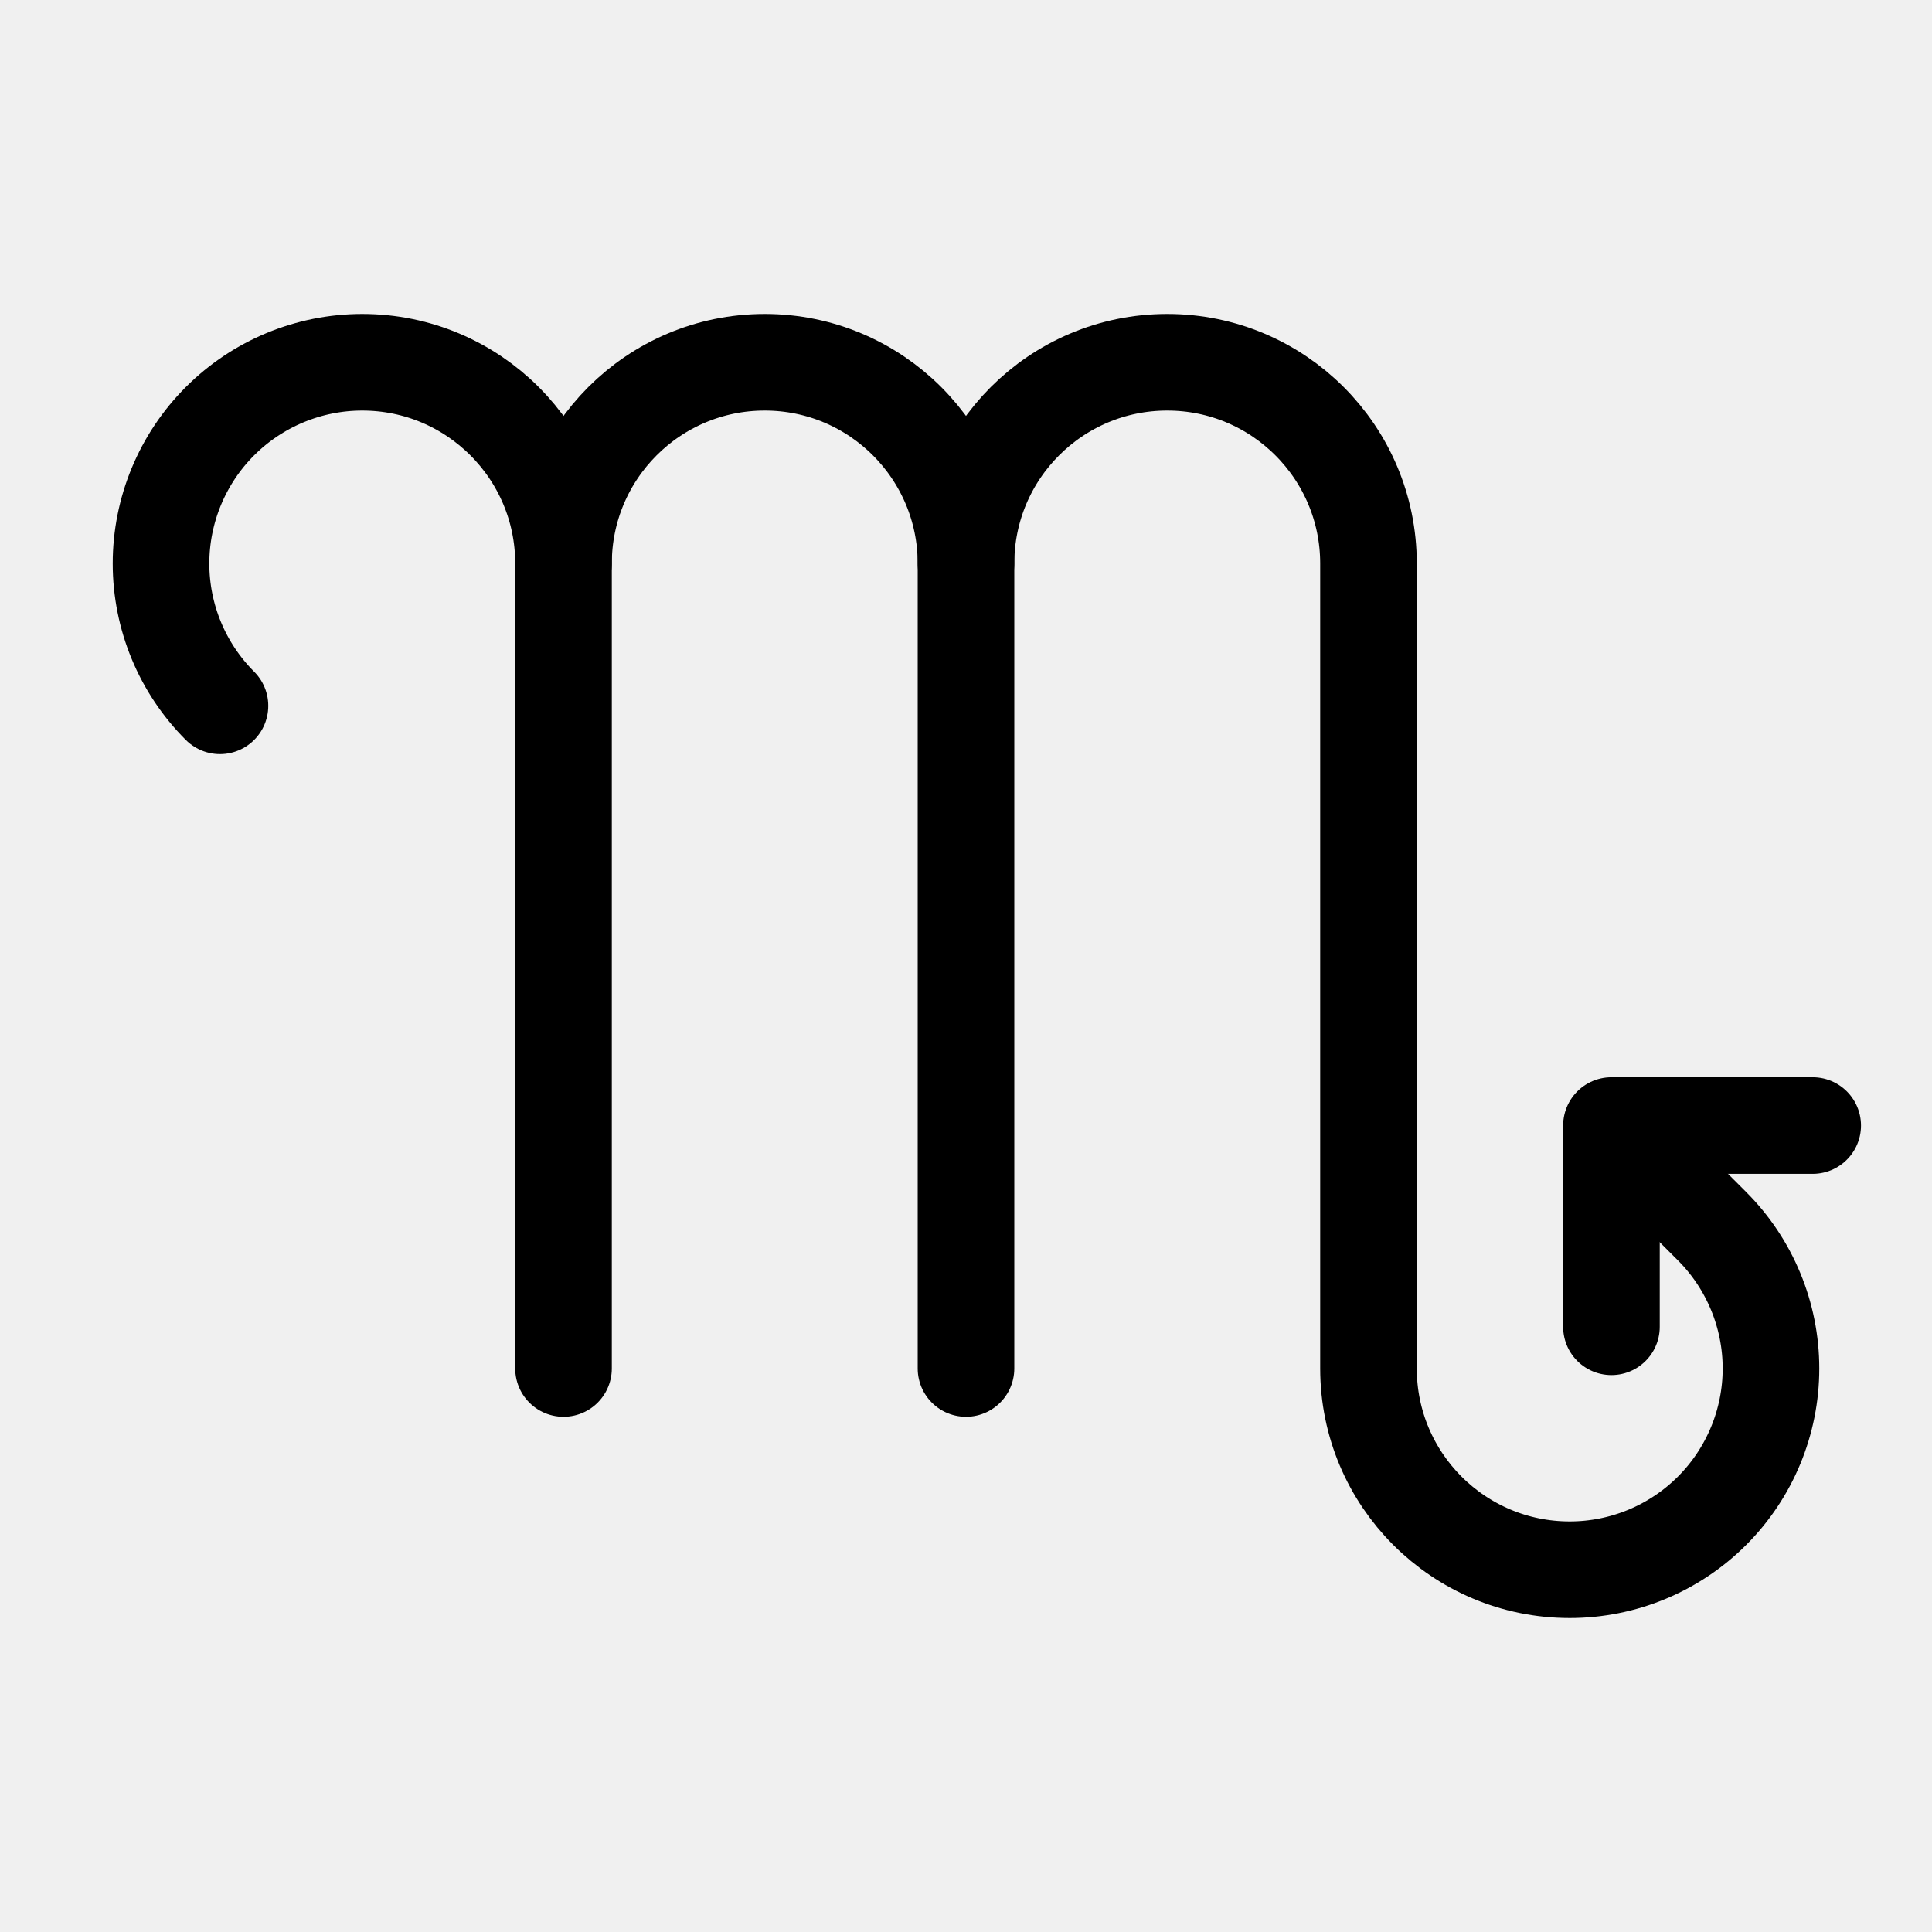
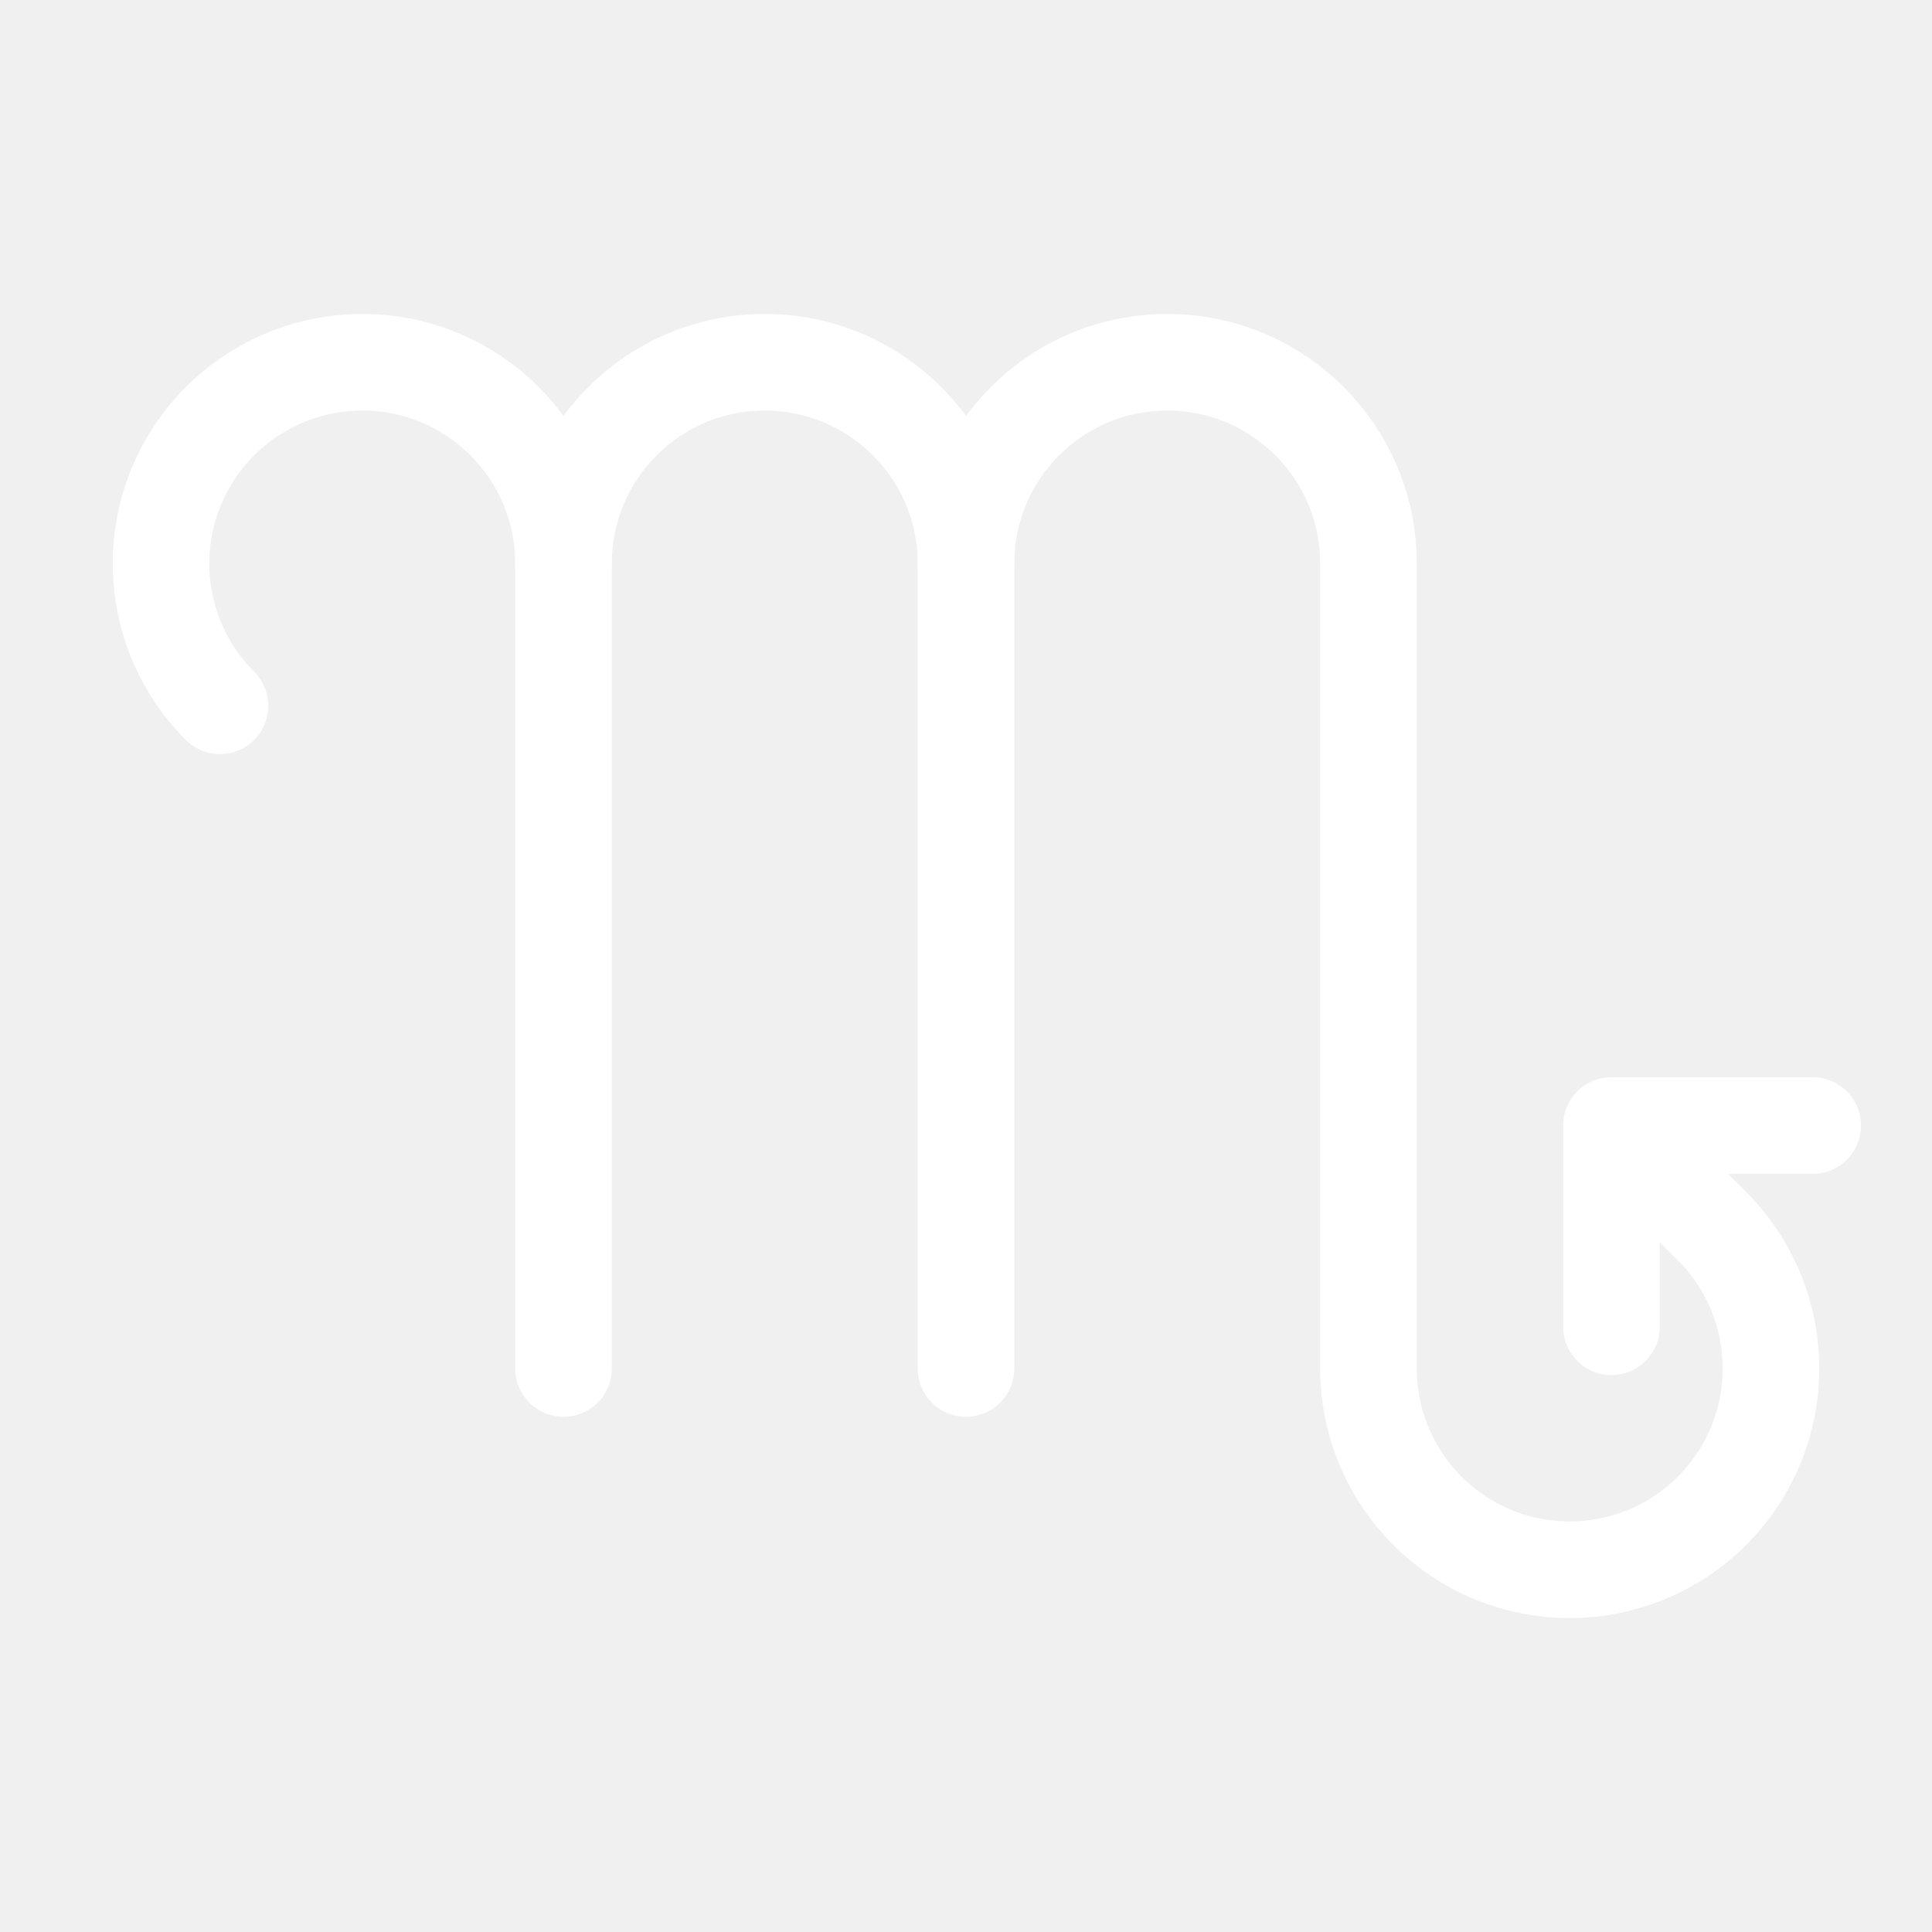
- <svg xmlns="http://www.w3.org/2000/svg" width="12pt" height="12pt" viewBox="0 0 12 12" version="1.1" id="svg9">
+ <svg xmlns="http://www.w3.org/2000/svg" style=" stroke:white" width="12pt" height="12pt" viewBox="0 0 12 12" version="1.1" id="svg9">
  <defs id="defs13">
    <clipPath id="clip1">
      <path d="M 0,0 H 80.398 V 80.398 H 0 Z m 0,0" id="path2-3" />
    </clipPath>
  </defs>
  <g id="g832">
    <g transform="matrix(0.14925,0,0,0.14925,2.6657917e-4,2.6656425e-4)" style="clip-rule:nonzero;stroke-width:4.02;stroke-miterlimit:4;stroke-dasharray:none;stroke-linejoin:round;stroke-linecap:round" clip-path="url(#clip1)" id="g13">
-       <path style="fill:none;stroke:#000000;stroke-width:40.201;stroke-linecap:round;stroke-linejoin:round;stroke-miterlimit:4;stroke-dasharray:none;stroke-opacity:1" d="m 91.523,510.289 c -15.703,15.703 -24.531,36.992 -24.531,59.219 0,22.188 8.828,43.516 24.531,59.219 15.703,15.703 37.031,24.531 59.219,24.531 46.25,0 83.75,-37.5 83.75,-83.75 v -335" transform="matrix(0.1,0,0,-0.1,0,80.4)" id="path7" />
-       <path style="fill:none;stroke:#000000;stroke-width:40.201;stroke-linecap:round;stroke-linejoin:round;stroke-miterlimit:4;stroke-dasharray:none;stroke-opacity:1" d="m 234.492,569.508 c 0,46.25 37.5,83.75 83.75,83.75 46.25,0 83.75,-37.5 83.75,-83.75 v -335" transform="matrix(0.1,0,0,-0.1,0,80.4)" id="path9" />
-       <path style="fill:none;stroke:#000000;stroke-width:40.201;stroke-linecap:round;stroke-linejoin:round;stroke-miterlimit:4;stroke-dasharray:none;stroke-opacity:1" d="m 401.992,569.508 c 0,46.25 37.5,83.75 83.75,83.75 46.25,0 83.75,-37.5 83.75,-83.75 v -335 c 0,-46.25 37.5,-83.75 83.75,-83.75 22.227,0 43.516,8.828 59.219,24.531 15.703,15.703 24.531,36.992 24.531,59.219 0,22.188 -8.828,43.516 -24.531,59.219 l -33.477,33.477" transform="matrix(0.1,0,0,-0.1,0,80.4)" id="path11" />
+       <path style="fill:none;stroke-width:40.201;stroke-linecap:round;stroke-linejoin:round;stroke-miterlimit:4;stroke-dasharray:none;stroke-opacity:1" d="m 91.523,510.289 c -15.703,15.703 -24.531,36.992 -24.531,59.219 0,22.188 8.828,43.516 24.531,59.219 15.703,15.703 37.031,24.531 59.219,24.531 46.25,0 83.75,-37.5 83.75,-83.75 v -335" transform="matrix(0.1,0,0,-0.1,0,80.4)" id="path7" />
+       <path style="fill:none;stroke-width:40.201;stroke-linecap:round;stroke-linejoin:round;stroke-miterlimit:4;stroke-dasharray:none;stroke-opacity:1" d="m 234.492,569.508 c 0,46.25 37.5,83.75 83.75,83.75 46.25,0 83.75,-37.5 83.75,-83.75 v -335" transform="matrix(0.1,0,0,-0.1,0,80.4)" id="path9" />
+       <path style="fill:none;stroke-width:40.201;stroke-linecap:round;stroke-linejoin:round;stroke-miterlimit:4;stroke-dasharray:none;stroke-opacity:1" d="m 401.992,569.508 c 0,46.25 37.5,83.75 83.75,83.75 46.25,0 83.75,-37.5 83.75,-83.75 v -335 c 0,-46.25 37.5,-83.75 83.75,-83.75 22.227,0 43.516,8.828 59.219,24.531 15.703,15.703 24.531,36.992 24.531,59.219 0,22.188 -8.828,43.516 -24.531,59.219 l -33.477,33.477" transform="matrix(0.1,0,0,-0.1,0,80.4)" id="path11" />
    </g>
-     <path style="fill:none;stroke:#000000;stroke-width:0.6;stroke-linecap:round;stroke-linejoin:round;stroke-miterlimit:4;stroke-dasharray:none;stroke-opacity:1" d="M 10.009,8.241 V 6.991 h 1.25" id="path15" />
+     <path style="fill:none;stroke-width:0.6;stroke-linecap:round;stroke-linejoin:round;stroke-miterlimit:4;stroke-dasharray:none;stroke-opacity:1" d="M 10.009,8.241 V 6.991 h 1.25" id="path15" />
  </g>
</svg>
